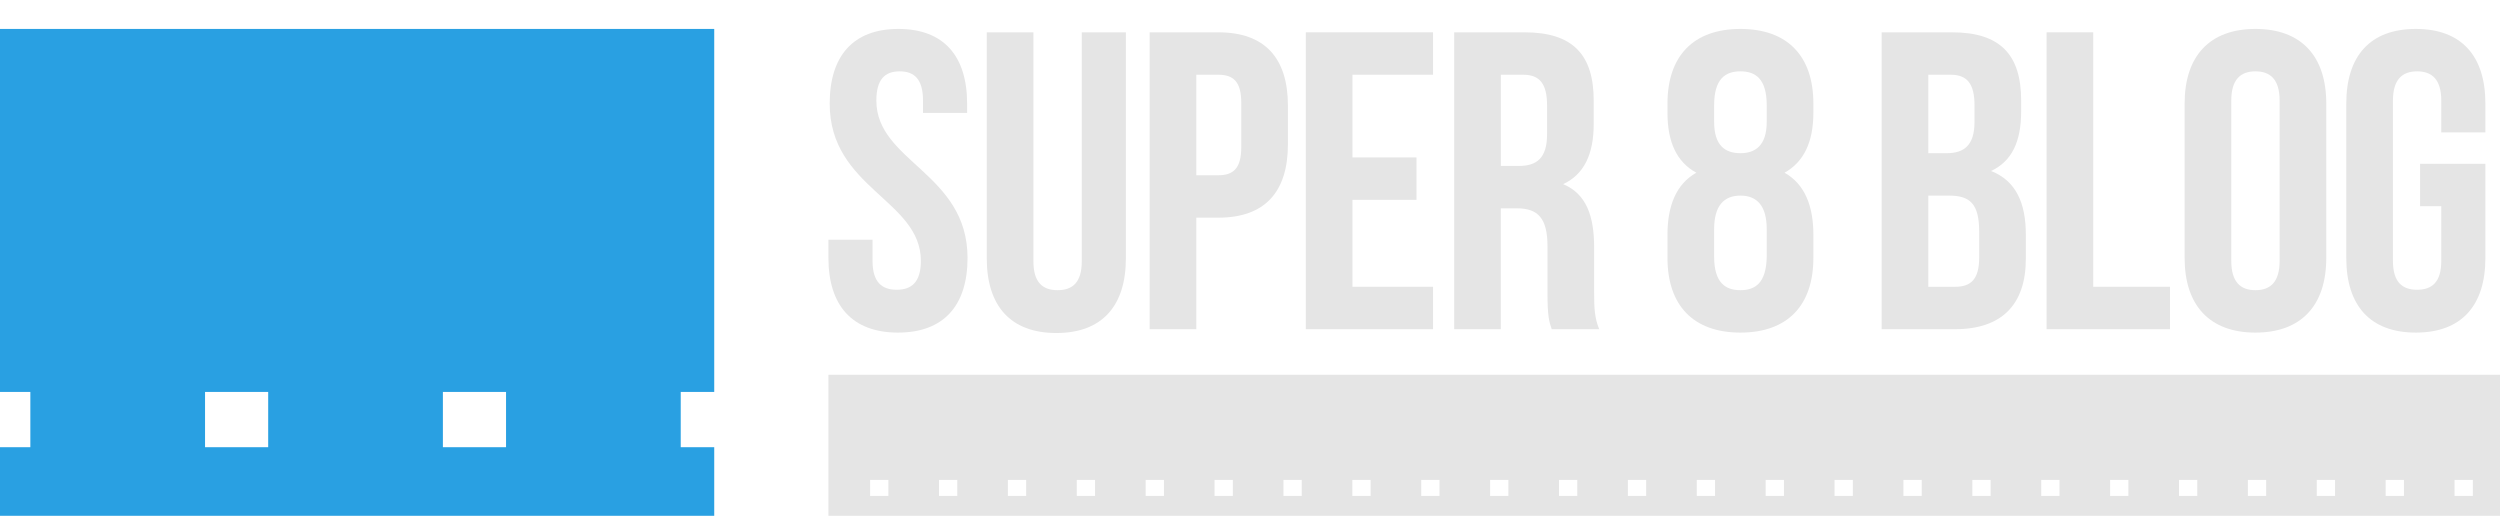
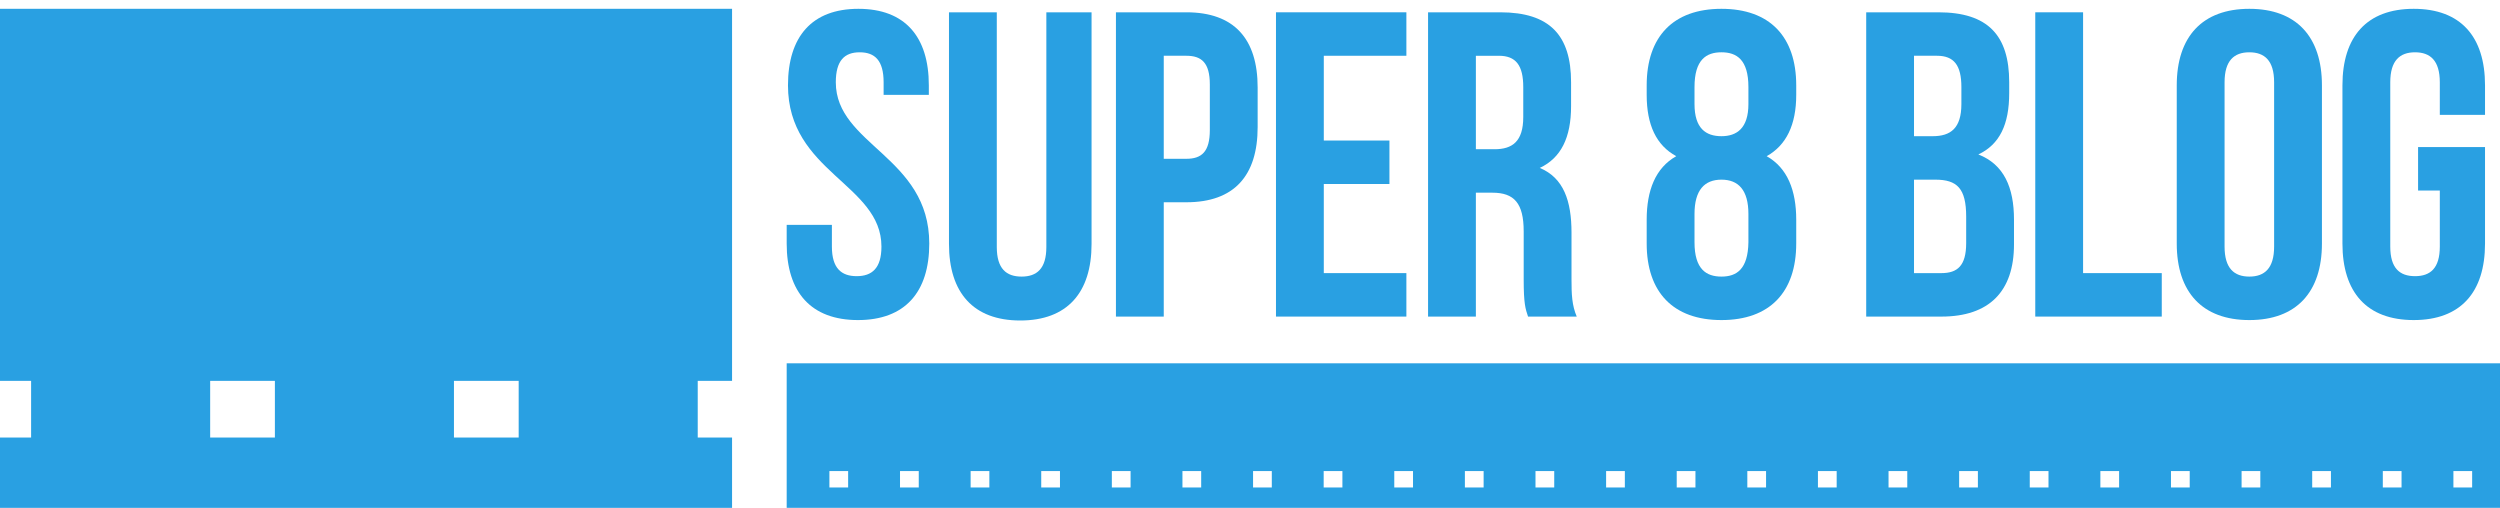
- <svg xmlns="http://www.w3.org/2000/svg" version="1.1" id="Layer_1" x="0px" y="0px" width="410.416px" height="84.675px" viewBox="0 0 410.416 84.675" enable-background="new 0 0 410.416 84.675" xml:space="preserve">
+ <svg xmlns="http://www.w3.org/2000/svg" version="1.1" id="Layer_1" x="0px" y="0px" width="400.416px" height="81.337px" viewBox="0 3.337 400.416 81.337" enable-background="new 0 3.337 400.416 81.337" xml:space="preserve">
  <path fill="#29A0E2" d="M117.252,73.415h-5.499v-9.076h5.499V4.75H0v59.589h4.982v9.076H0v11.26h117.252V73.415z M44.027,73.415  H33.661v-9.076h10.367L44.027,73.415L44.027,73.415z M83.075,73.415H72.708v-9.076h10.367V73.415z" />
  <g>
    <g>
-       <path fill="#E5E5E5" d="M147.488,4.75c7.45,0,11.279,4.456,11.279,12.254v1.532h-7.241v-2.019c0-3.481-1.392-4.804-3.829-4.804    c-2.437,0-3.829,1.323-3.829,4.804c0,10.026,14.969,11.905,14.969,25.83c0,7.798-3.899,12.254-11.418,12.254    C139.9,54.601,136,50.145,136,42.347v-2.994h7.241v3.481c0,3.481,1.531,4.735,3.968,4.735c2.437,0,3.968-1.253,3.968-4.735    c0-10.026-14.969-11.905-14.969-25.83C136.209,9.206,140.038,4.75,147.488,4.75z" />
-       <path fill="#E5E5E5" d="M169.653,5.307v37.596c0,3.481,1.532,4.735,3.969,4.735c2.437,0,3.968-1.253,3.968-4.735V5.307h7.241    v37.109c0,7.798-3.9,12.254-11.418,12.254c-7.52,0-11.418-4.456-11.418-12.254V5.307H169.653z" />
-       <path fill="#E5E5E5" d="M211.433,17.352v6.336c0,7.798-3.76,12.045-11.418,12.045h-3.621v18.311h-7.658V5.307h11.279    C207.673,5.307,211.433,9.554,211.433,17.352z M196.394,12.27V28.77h3.621c2.437,0,3.759-1.114,3.759-4.595v-7.311    c0-3.481-1.322-4.595-3.759-4.595H196.394z" />
-       <path fill="#E5E5E5" d="M222.027,25.846h10.514v6.962h-10.514v14.273h13.228v6.962h-20.886V5.307h20.886v6.962h-13.228V25.846z" />
-       <path fill="#E5E5E5" d="M254.741,54.043c-0.418-1.253-0.697-2.019-0.697-5.988v-7.659c0-4.526-1.531-6.196-5.013-6.196h-2.646    v19.843h-7.658V5.307h11.558c7.937,0,11.348,3.69,11.348,11.209v3.829c0,5.013-1.601,8.285-5.012,9.886    c3.829,1.602,5.082,5.292,5.082,10.374v7.519c0,2.367,0.07,4.108,0.836,5.918H254.741z M246.386,12.27v14.969h2.994    c2.855,0,4.595-1.253,4.595-5.152v-4.804c0-3.481-1.184-5.013-3.899-5.013H246.386z" />
-       <path fill="#E5E5E5" d="M285.72,54.601c-7.729,0-11.976-4.456-11.976-12.254v-3.829c0-4.665,1.393-8.285,4.735-10.165    c-3.202-1.74-4.735-5.013-4.735-9.817v-1.532c0-7.798,4.247-12.254,11.976-12.254c7.728,0,11.975,4.456,11.975,12.254v1.532    c0,4.804-1.601,8.076-4.734,9.817c3.341,1.88,4.734,5.5,4.734,10.165v3.829C297.694,50.145,293.447,54.601,285.72,54.601z     M281.403,19.998c0,3.899,1.81,5.152,4.317,5.152c2.437,0,4.317-1.253,4.317-5.152v-2.716c0-4.386-1.88-5.57-4.317-5.57    c-2.437,0-4.317,1.184-4.317,5.57V19.998z M285.72,47.638c2.437,0,4.247-1.184,4.317-5.5v-4.526c0-3.83-1.601-5.5-4.317-5.5    c-2.716,0-4.317,1.671-4.317,5.5v4.526C281.403,46.455,283.283,47.638,285.72,47.638z" />
-       <path fill="#E5E5E5" d="M331.807,16.517v1.74c0,5.013-1.531,8.216-4.942,9.817c4.108,1.602,5.709,5.292,5.709,10.444v3.968    c0,7.52-3.968,11.558-11.627,11.558h-12.044V5.307h11.558C328.396,5.307,331.807,8.997,331.807,16.517z M316.56,12.27v12.88h2.994    c2.855,0,4.595-1.253,4.595-5.152v-2.716c0-3.481-1.184-5.013-3.899-5.013H316.56z M316.56,32.112v14.969h4.386    c2.576,0,3.969-1.184,3.969-4.804V38.03c0-4.526-1.463-5.918-4.943-5.918H316.56z" />
-       <path fill="#E5E5E5" d="M335.982,5.307h7.658v41.774h12.602v6.962h-20.26V5.307z" />
-       <path fill="#E5E5E5" d="M358.642,17.004c0-7.798,4.108-12.254,11.627-12.254c7.519,0,11.627,4.456,11.627,12.254v25.343    c0,7.798-4.109,12.254-11.627,12.254c-7.52,0-11.627-4.456-11.627-12.254V17.004z M366.301,42.834    c0,3.481,1.531,4.804,3.968,4.804s3.968-1.323,3.968-4.804V16.517c0-3.481-1.531-4.804-3.968-4.804s-3.968,1.323-3.968,4.804    V42.834z" />
-       <path fill="#E5E5E5" d="M397.295,26.89h10.722v15.456c0,7.798-3.899,12.254-11.418,12.254c-7.52,0-11.418-4.456-11.418-12.254    V17.004c0-7.798,3.899-12.254,11.418-12.254c7.52,0,11.418,4.456,11.418,12.254v4.735h-7.241v-5.222    c0-3.481-1.531-4.804-3.968-4.804c-2.437,0-3.968,1.323-3.968,4.804v26.317c0,3.481,1.531,4.735,3.968,4.735    c2.437,0,3.968-1.253,3.968-4.735v-8.981h-3.481V26.89z" />
+       <path fill="#29A0E2" d="M137.488,4.75c7.45,0,11.279,4.456,11.279,12.254v1.532h-7.241v-2.019c0-3.481-1.392-4.804-3.829-4.804    c-2.437,0-3.829,1.323-3.829,4.804c0,10.026,14.969,11.905,14.969,25.83c0,7.798-3.899,12.254-11.418,12.254    C129.9,54.601,126,50.145,126,42.347v-2.994h7.241v3.481c0,3.481,1.531,4.735,3.968,4.735c2.437,0,3.968-1.253,3.968-4.735    c0-10.026-14.969-11.905-14.969-25.83C126.209,9.206,130.038,4.75,137.488,4.75z" />
+       <path fill="#29A0E2" d="M159.653,5.307v37.596c0,3.481,1.532,4.735,3.969,4.735c2.437,0,3.968-1.253,3.968-4.735V5.307h7.241    v37.109c0,7.798-3.9,12.254-11.418,12.254c-7.52,0-11.418-4.456-11.418-12.254V5.307H159.653z" />
+       <path fill="#29A0E2" d="M201.433,17.352v6.336c0,7.798-3.76,12.045-11.418,12.045h-3.621v18.311h-7.658V5.307h11.279    C197.673,5.307,201.433,9.554,201.433,17.352z M186.394,12.27V28.77h3.621c2.437,0,3.759-1.114,3.759-4.595v-7.311    c0-3.481-1.322-4.595-3.759-4.595H186.394z" />
+       <path fill="#29A0E2" d="M212.027,25.846h10.514v6.962h-10.514v14.273h13.228v6.962h-20.886V5.307h20.886v6.962h-13.228V25.846z" />
+       <path fill="#29A0E2" d="M244.741,54.043c-0.418-1.253-0.697-2.019-0.697-5.988v-7.659c0-4.526-1.531-6.196-5.013-6.196h-2.646    v19.843h-7.658V5.307h11.558c7.937,0,11.348,3.69,11.348,11.209v3.829c0,5.013-1.601,8.285-5.012,9.886    c3.829,1.602,5.082,5.292,5.082,10.374v7.519c0,2.367,0.07,4.108,0.836,5.918H244.741z M236.386,12.27v14.969h2.994    c2.855,0,4.595-1.253,4.595-5.152v-4.804c0-3.481-1.184-5.013-3.899-5.013H236.386z" />
+       <path fill="#29A0E2" d="M275.72,54.601c-7.729,0-11.976-4.456-11.976-12.254v-3.829c0-4.665,1.393-8.285,4.735-10.165    c-3.202-1.74-4.735-5.013-4.735-9.817v-1.532c0-7.798,4.247-12.254,11.976-12.254c7.728,0,11.975,4.456,11.975,12.254v1.532    c0,4.804-1.601,8.076-4.734,9.817c3.341,1.88,4.734,5.5,4.734,10.165v3.829C287.694,50.145,283.447,54.601,275.72,54.601z     M271.403,19.998c0,3.899,1.81,5.152,4.317,5.152c2.437,0,4.317-1.253,4.317-5.152v-2.716c0-4.386-1.88-5.57-4.317-5.57    c-2.437,0-4.317,1.184-4.317,5.57V19.998z M275.72,47.638c2.437,0,4.247-1.184,4.317-5.5v-4.526c0-3.83-1.601-5.5-4.317-5.5    c-2.716,0-4.317,1.671-4.317,5.5v4.526C271.403,46.455,273.283,47.638,275.72,47.638z" />
+       <path fill="#29A0E2" d="M321.807,16.517v1.74c0,5.013-1.531,8.216-4.942,9.817c4.108,1.602,5.709,5.292,5.709,10.444v3.968    c0,7.52-3.968,11.558-11.627,11.558h-12.044V5.307h11.558C318.396,5.307,321.807,8.997,321.807,16.517z M306.56,12.27v12.88h2.994    c2.855,0,4.595-1.253,4.595-5.152v-2.716c0-3.481-1.184-5.013-3.899-5.013H306.56z M306.56,32.112v14.969h4.386    c2.576,0,3.969-1.184,3.969-4.804V38.03c0-4.526-1.463-5.918-4.943-5.918H306.56z" />
+       <path fill="#29A0E2" d="M325.982,5.307h7.658v41.774h12.602v6.962h-20.26V5.307z" />
+       <path fill="#29A0E2" d="M348.642,17.004c0-7.798,4.108-12.254,11.627-12.254c7.519,0,11.627,4.456,11.627,12.254v25.343    c0,7.798-4.109,12.254-11.627,12.254c-7.52,0-11.627-4.456-11.627-12.254V17.004z M356.301,42.834    c0,3.481,1.531,4.804,3.968,4.804s3.968-1.323,3.968-4.804V16.517c0-3.481-1.531-4.804-3.968-4.804s-3.968,1.323-3.968,4.804    V42.834z" />
+       <path fill="#29A0E2" d="M387.295,26.89h10.722v15.456c0,7.798-3.899,12.254-11.418,12.254c-7.52,0-11.418-4.456-11.418-12.254    V17.004c0-7.798,3.899-12.254,11.418-12.254c7.52,0,11.418,4.456,11.418,12.254v4.735h-7.241v-5.222    c0-3.481-1.531-4.804-3.968-4.804c-2.437,0-3.968,1.323-3.968,4.804v26.317c0,3.481,1.531,4.735,3.968,4.735    c2.437,0,3.968-1.253,3.968-4.735v-8.981h-3.481V26.89z" />
    </g>
-     <path fill="#E5E5E5" d="M410.416,61.526H136v23.149h274.416V61.526z M142.842,81.415v-2.629h3.002v2.629H142.842z M154.152,81.415   v-2.629h3.002v2.629H154.152z M165.461,81.415v-2.629h3.002v2.629H165.461z M176.77,81.415v-2.629h3.002v2.629H176.77z    M188.079,81.415v-2.629h3.002v2.629H188.079z M199.388,81.415v-2.629h3.002v2.629H199.388z M210.698,81.415v-2.629h3.002v2.629   H210.698z M222.007,81.415v-2.629h3.002v2.629H222.007z M233.316,81.415v-2.629h3.002v2.629H233.316z M244.625,81.415v-2.629h3.002   v2.629H244.625z M255.934,81.415v-2.629h3.002v2.629H255.934z M267.244,81.415v-2.629h3.002v2.629H267.244z M278.553,81.415v-2.629   h3.002v2.629H278.553z M289.862,81.415v-2.629h3.002v2.629H289.862z M301.171,81.415v-2.629h3.002v2.629H301.171z M312.48,81.415   v-2.629h3.002v2.629H312.48z M323.79,81.415v-2.629h3.002v2.629H323.79z M335.099,81.415v-2.629h3.002v2.629H335.099z    M346.408,81.415v-2.629h3.002v2.629H346.408z M357.717,81.415v-2.629h3.002v2.629H357.717z M369.026,81.415v-2.629h3.002v2.629   H369.026z M380.336,81.415v-2.629h3.002v2.629H380.336z M391.645,81.415v-2.629h3.002v2.629H391.645z M402.954,81.415v-2.629h3.002   v2.629H402.954z" />
+     <path fill="#29A0E2" d="M400.416,61.526H126v23.149h274.416V61.526z M132.842,81.415v-2.629h3.002v2.629H132.842z M144.152,81.415   v-2.629h3.002v2.629H144.152z M155.461,81.415v-2.629h3.002v2.629H155.461z M166.77,81.415v-2.629h3.002v2.629H166.77z    M178.079,81.415v-2.629h3.002v2.629H178.079z M189.388,81.415v-2.629h3.002v2.629H189.388z M200.698,81.415v-2.629h3.002v2.629   H200.698z M212.007,81.415v-2.629h3.002v2.629H212.007z M223.316,81.415v-2.629h3.002v2.629H223.316z M234.625,81.415v-2.629h3.002   v2.629H234.625z M245.934,81.415v-2.629h3.002v2.629H245.934z M257.244,81.415v-2.629h3.002v2.629H257.244z M268.553,81.415v-2.629   h3.002v2.629H268.553z M279.862,81.415v-2.629h3.002v2.629H279.862z M291.171,81.415v-2.629h3.002v2.629H291.171z M302.48,81.415   v-2.629h3.002v2.629H302.48z M313.79,81.415v-2.629h3.002v2.629H313.79z M325.099,81.415v-2.629h3.002v2.629H325.099z    M336.408,81.415v-2.629h3.002v2.629H336.408z M347.717,81.415v-2.629h3.002v2.629H347.717z M359.026,81.415v-2.629h3.002v2.629   H359.026z M370.336,81.415v-2.629h3.002v2.629H370.336z M381.645,81.415v-2.629h3.002v2.629H381.645z M392.954,81.415v-2.629h3.002   v2.629H392.954z" />
  </g>
</svg>
